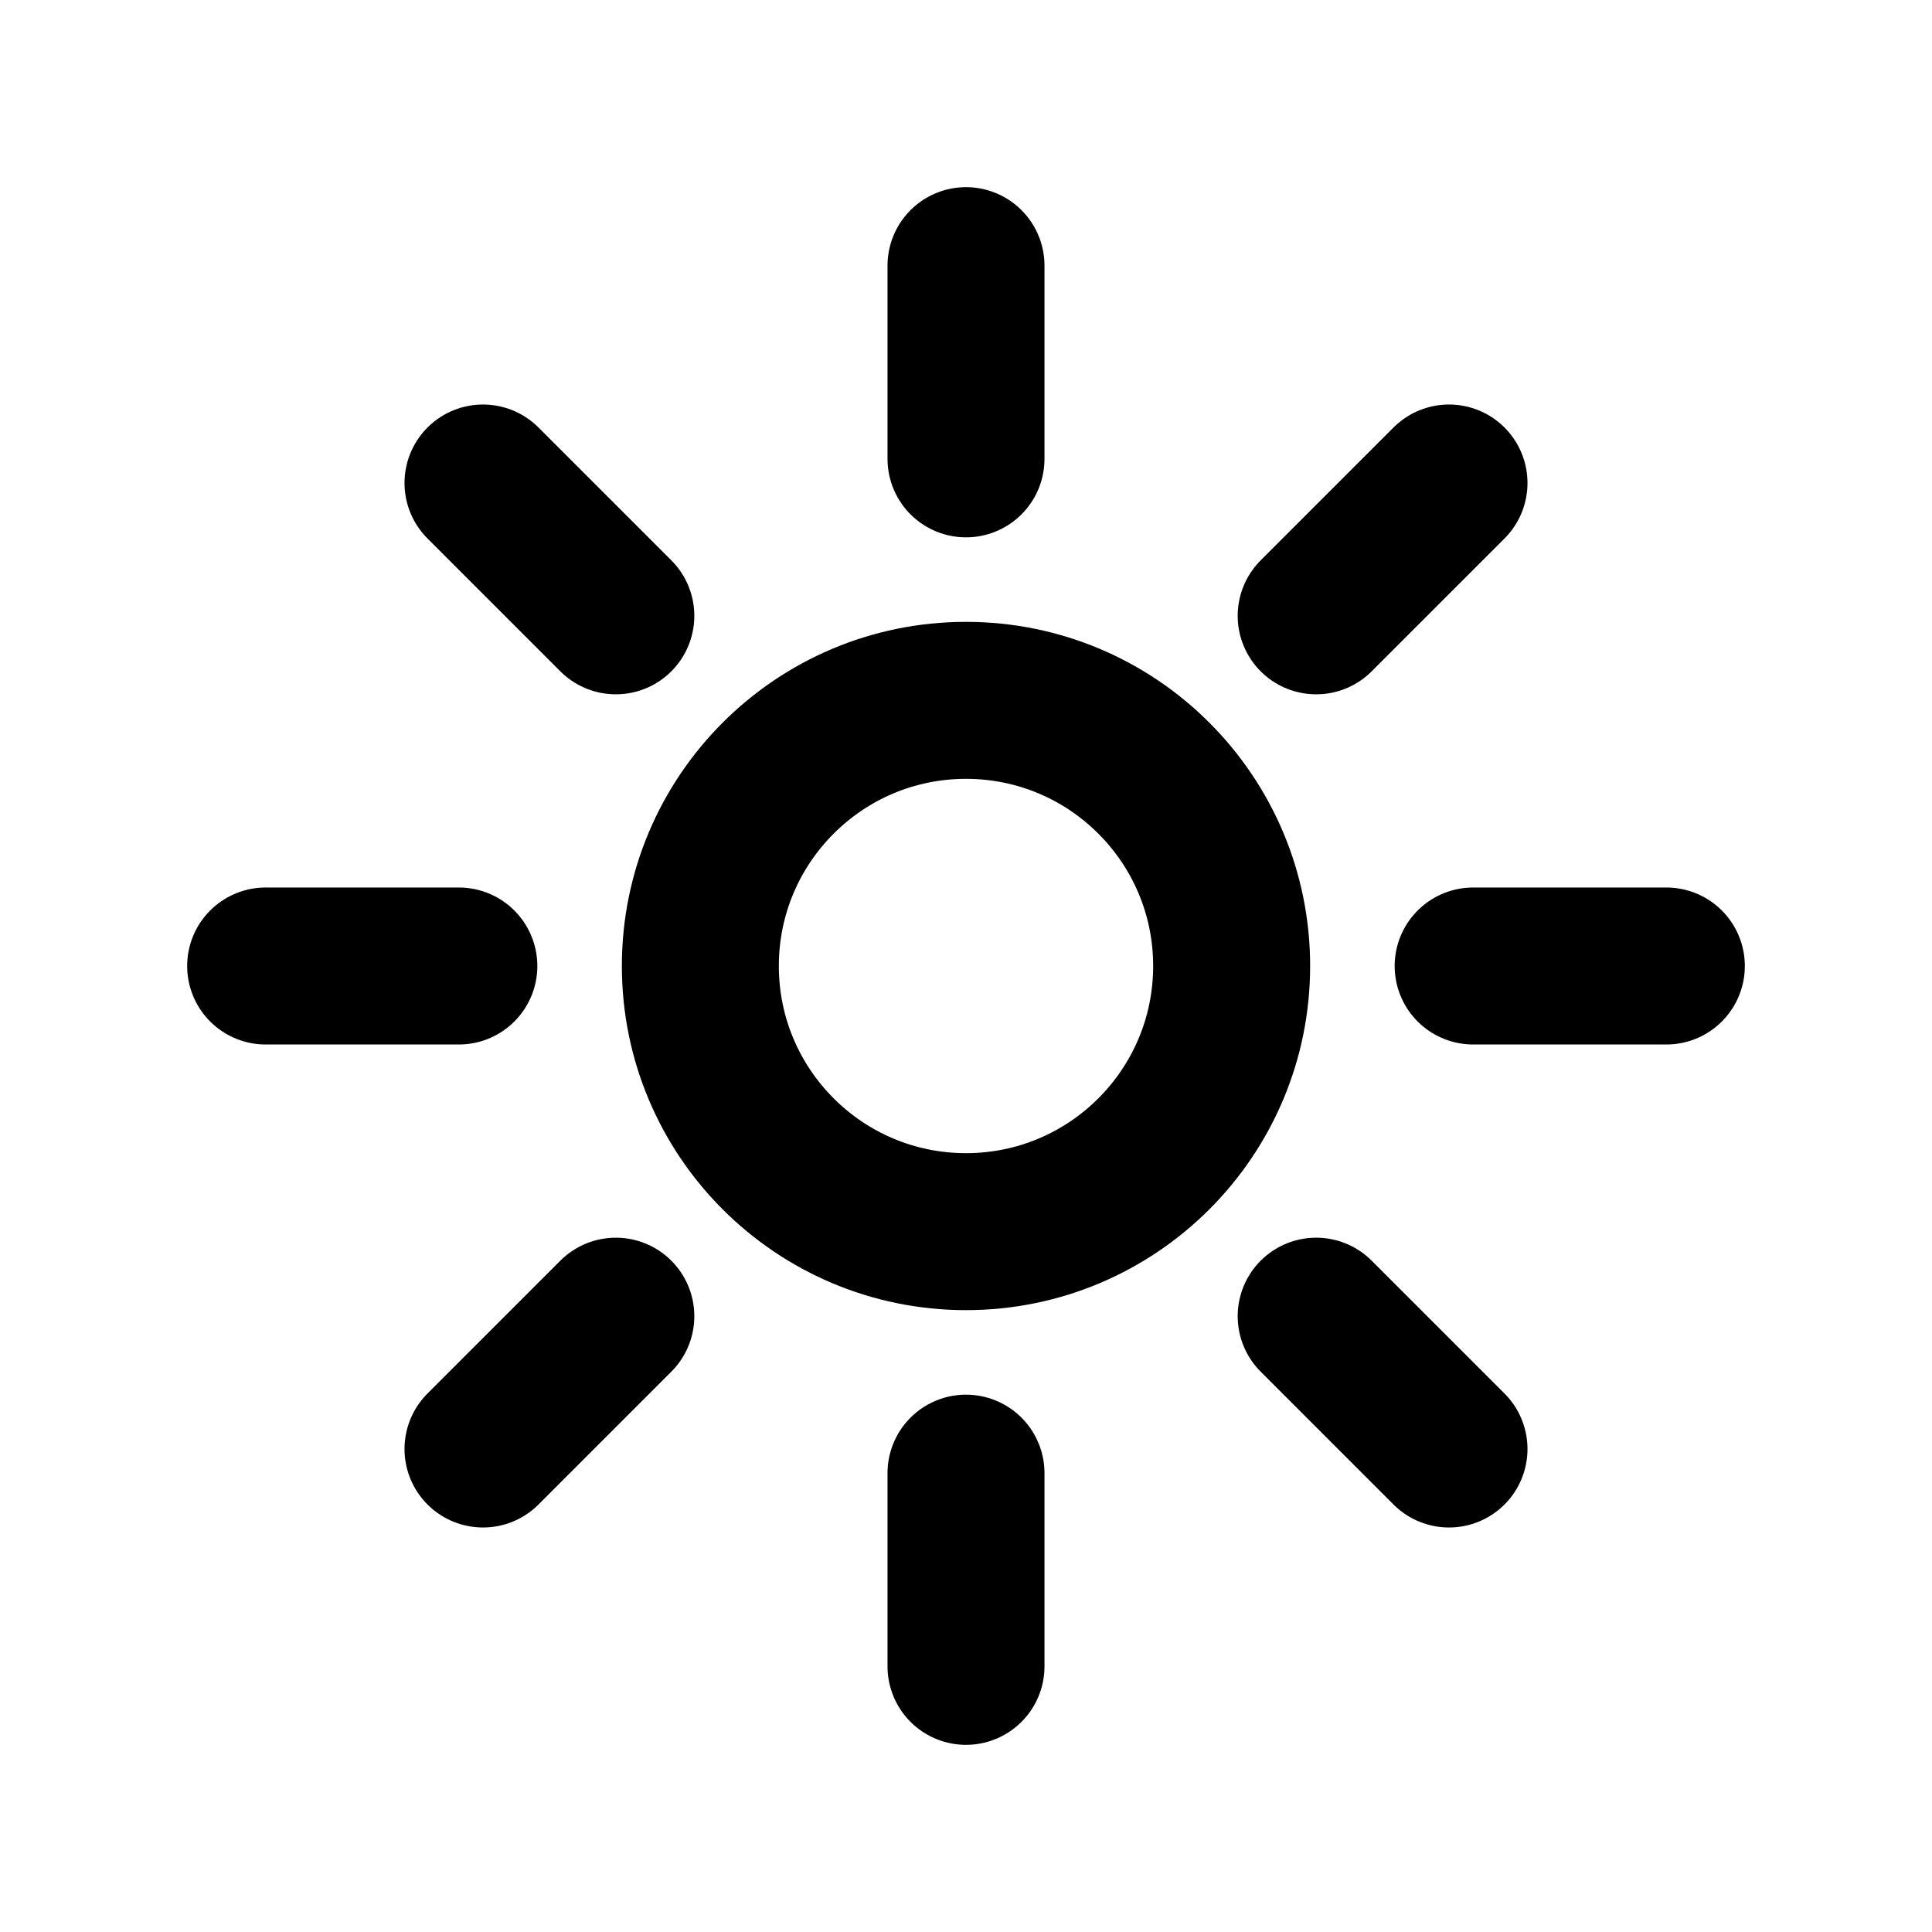
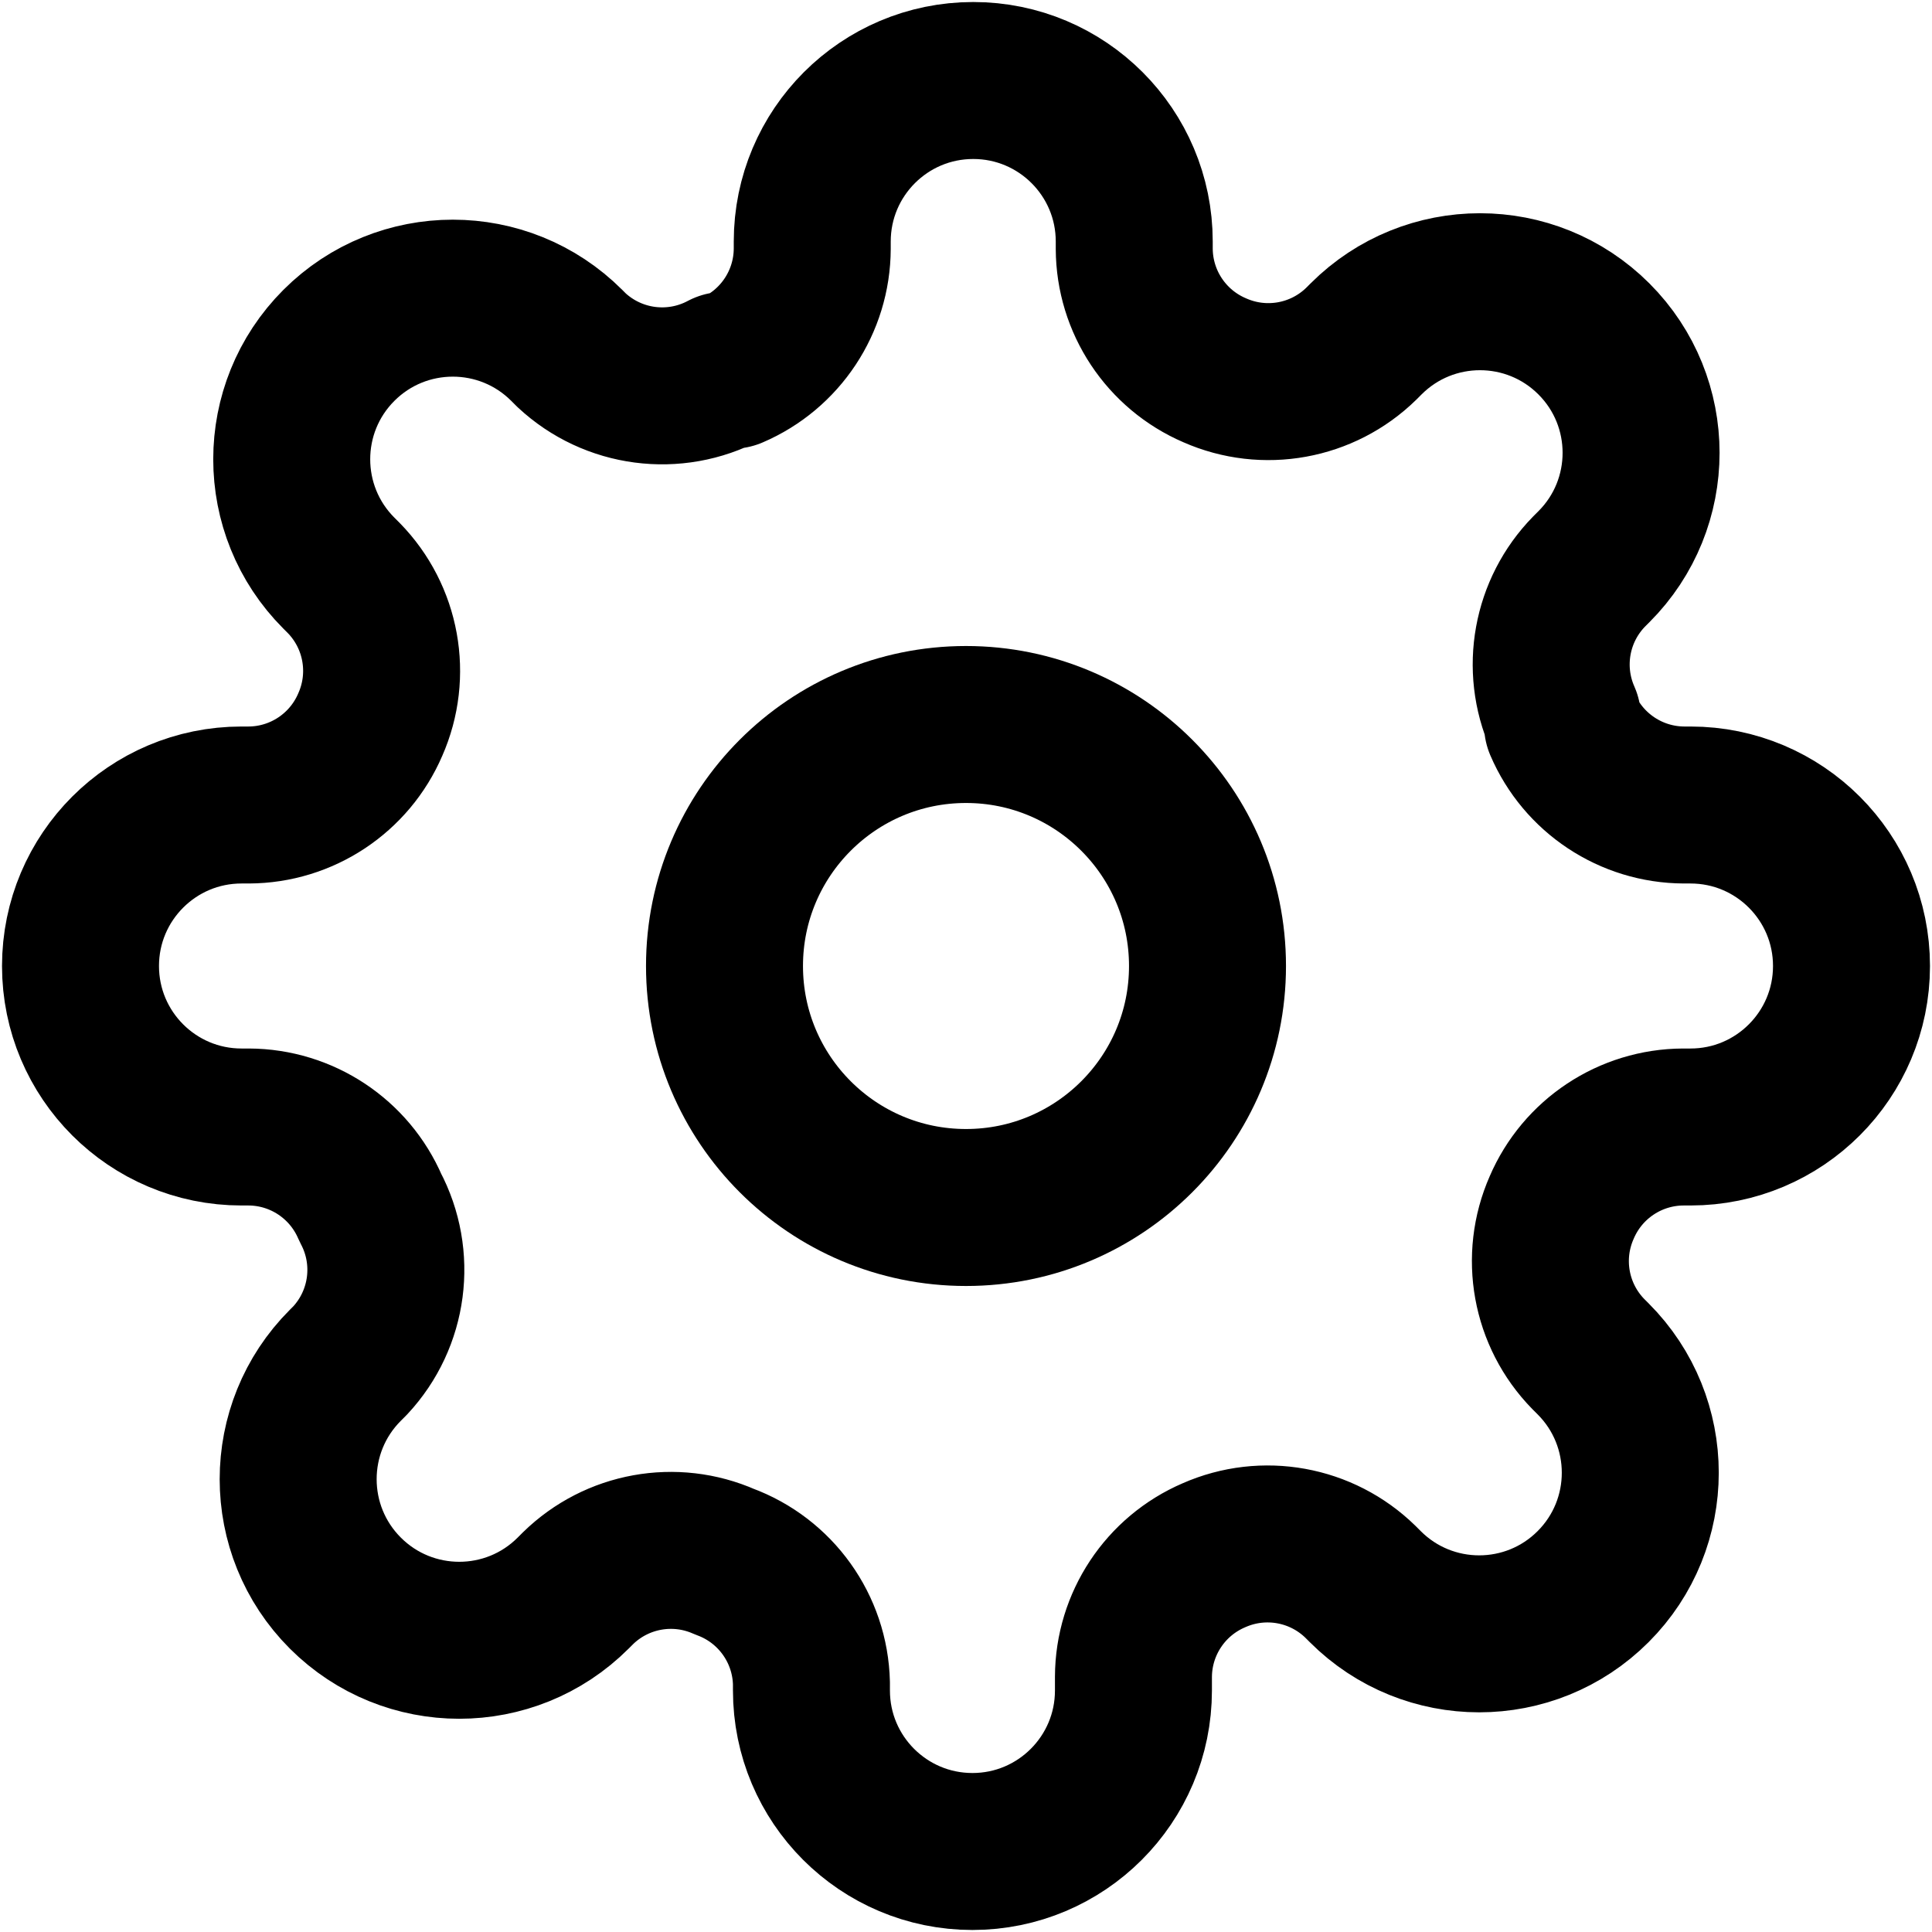
<svg width="16" height="16" viewBox="0 0 16 16" fill="none" stroke="currentColor" stroke-width="1.3" stroke-linecap="round" stroke-linejoin="round">
-   <circle cx="8" cy="8" r="2.2" />
-   <path d="M8 2.2v1.6M8 12.2v1.6M2.2 8h1.6M12.2 8h1.6M4 4l1.1 1.1M10.9 10.9L12 12M12 4l-1.1 1.1M5.1 10.9L4 12" />
+   <g transform="scale(.6666667)" stroke-width="1.95">
+     <circle cx="12" cy="12" r="3" />
+     <path d="M19.4 15a1.65 1.65 0 0 0 .33 1.82l.06.06a2 2 0 0 1-2.83 2.83l-.06-.06a1.65 1.65 0 0 0-1.82-.33 1.65 1.65 0 0 0-1 1.51V21a2 2 0 0 1-4 0v-.09A1.65 1.65 0 0 0 9 19.4a1.65 1.65 0 0 0-1.82.33l-.06.06a2 2 0 1 1-2.83-2.83l.06-.06A1.65 1.65 0 0 0 4.6 15a1.65 1.65 0 0 0-1.51-1H3a2 2 0 0 1 0-4h.09A1.65 1.65 0 0 0 4.6 9a1.65 1.65 0 0 0-.33-1.82l-.06-.06a2 2 0 1 1 2.83-2.83l.06.06A1.65 1.65 0 0 0 9 4.6h.09a1.65 1.65 0 0 0 1-1.51V3a2 2 0 0 1 4 0v.09a1.65 1.65 0 0 0 1 1.51 1.65 1.65 0 0 0 1.82-.33l.06-.06a2 2 0 1 1 2.83 2.83l-.06.06a1.65 1.65 0 0 0-.33 1.82V9a1.65 1.65 0 0 0 1.51 1H21a2 2 0 0 1 0 4h-.09a1.65 1.65 0 0 0-1.51 1Z" />
+   </g>
</svg>
